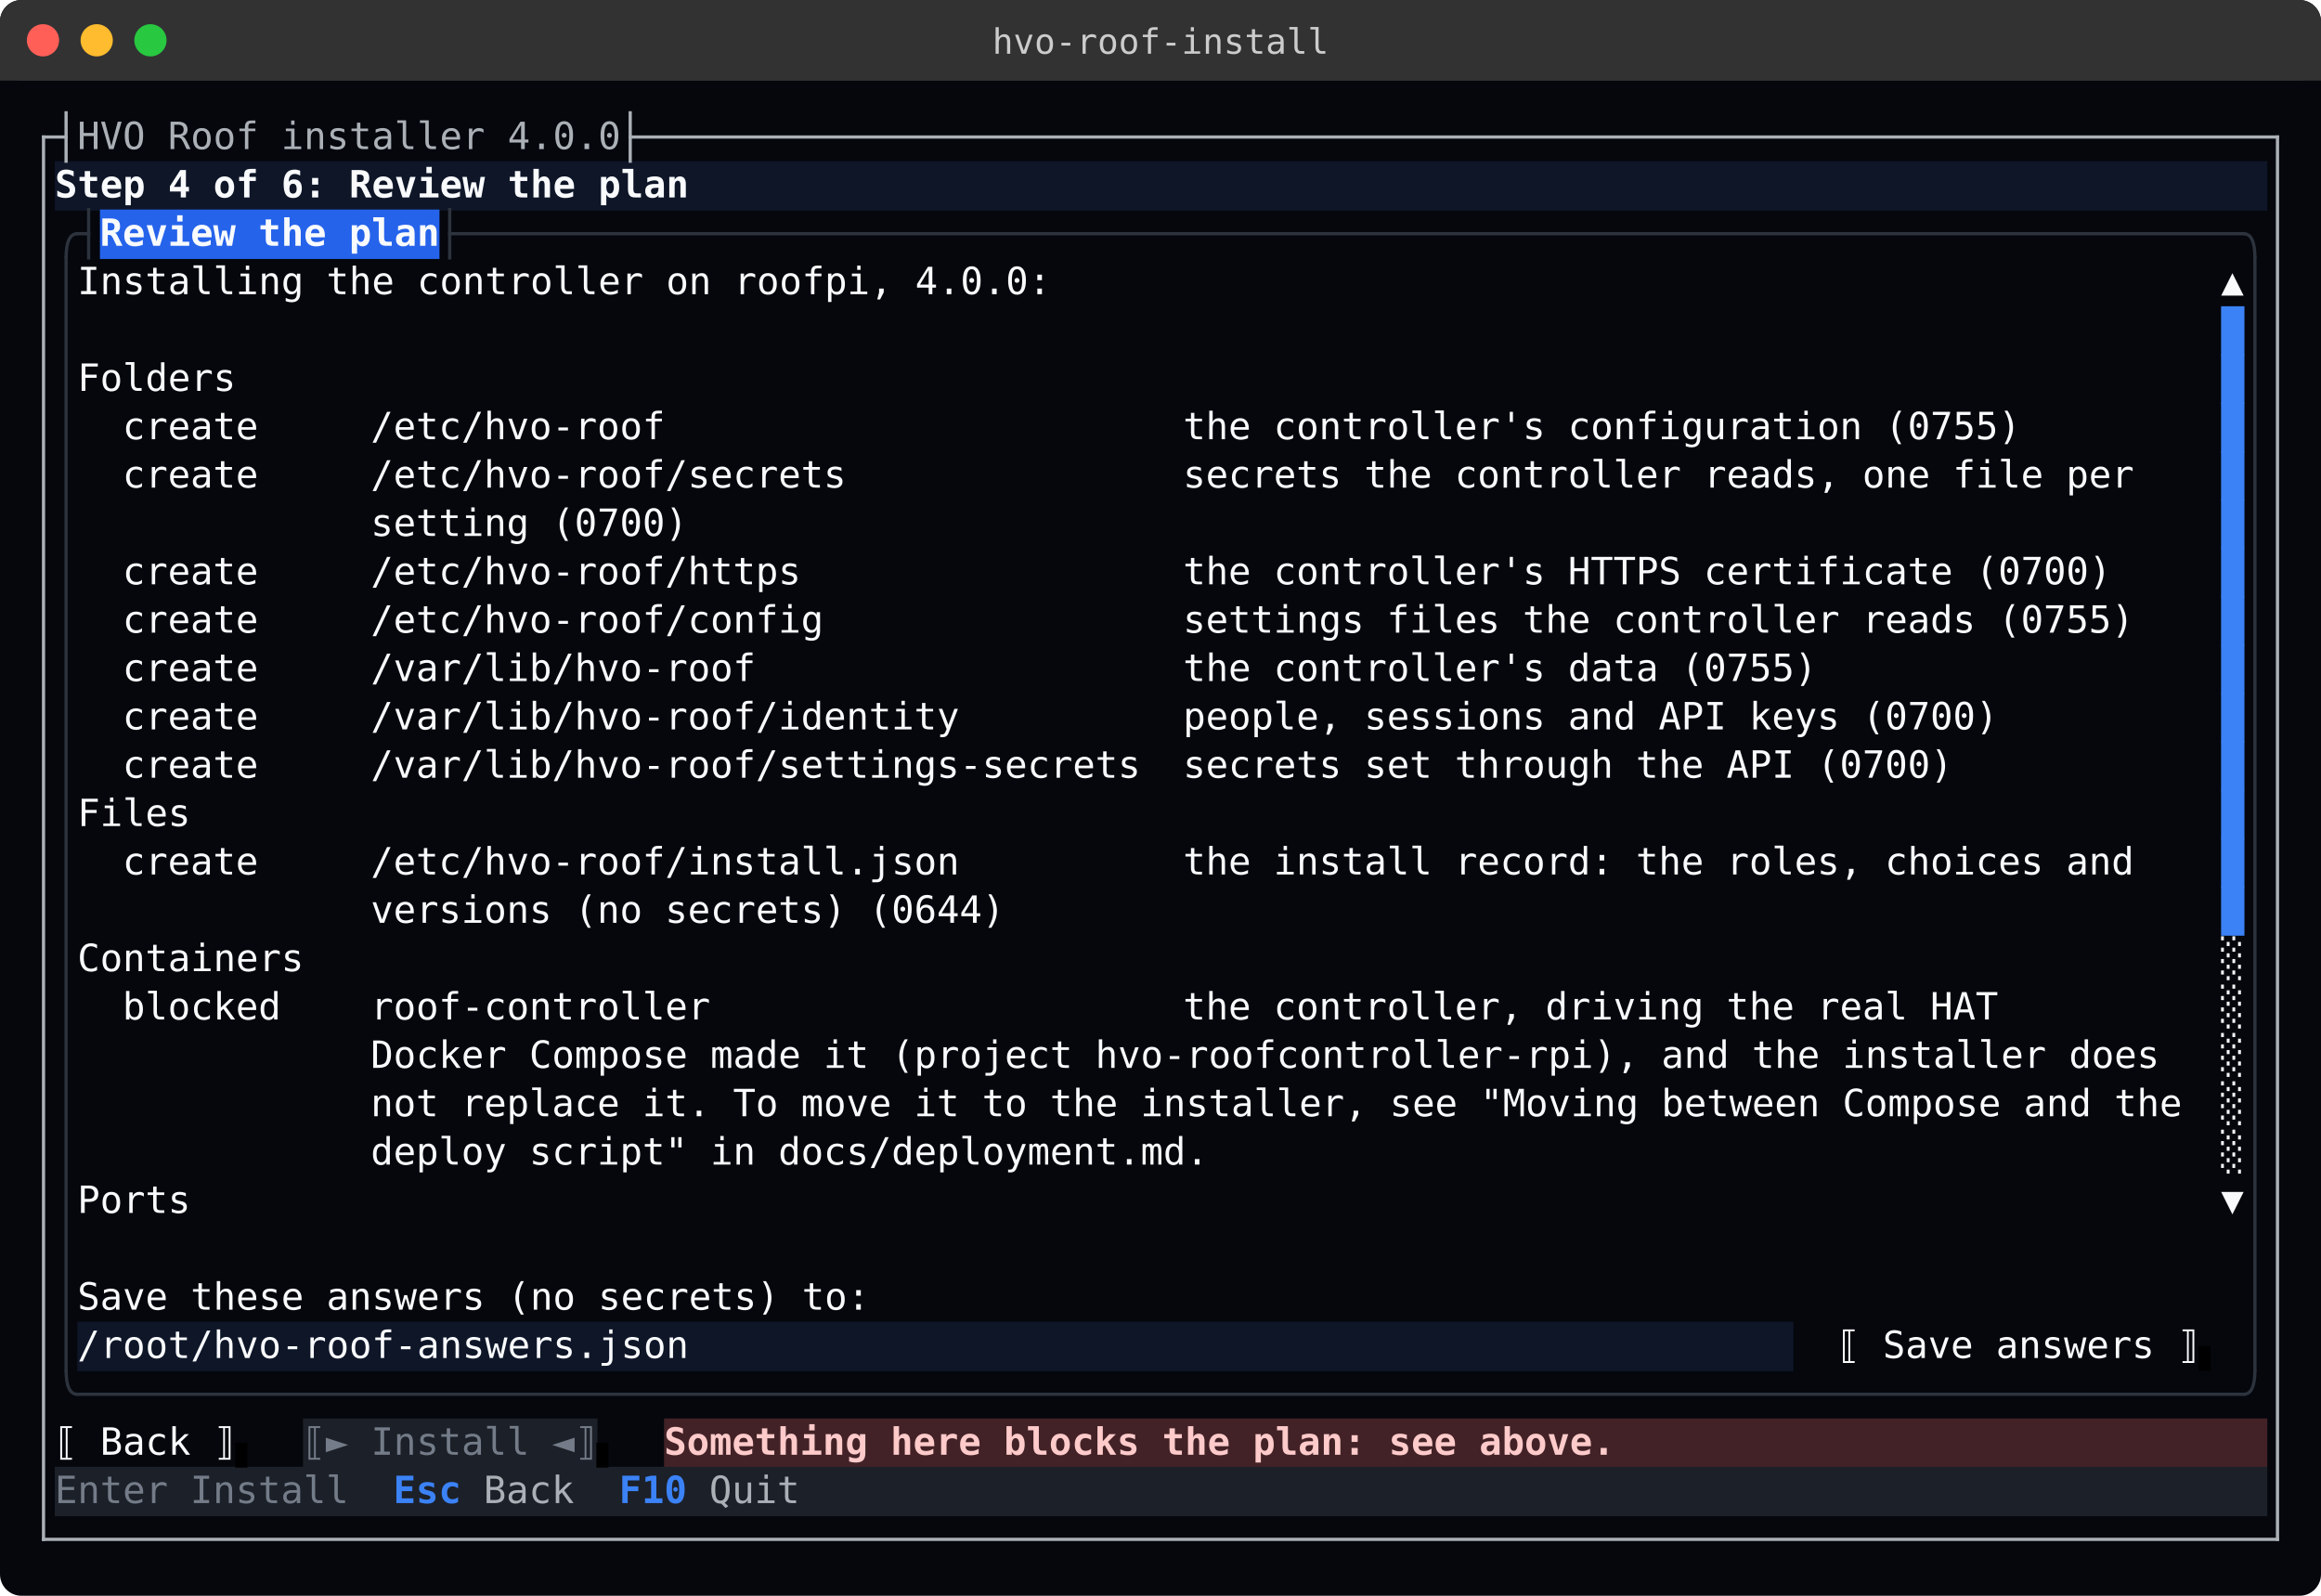
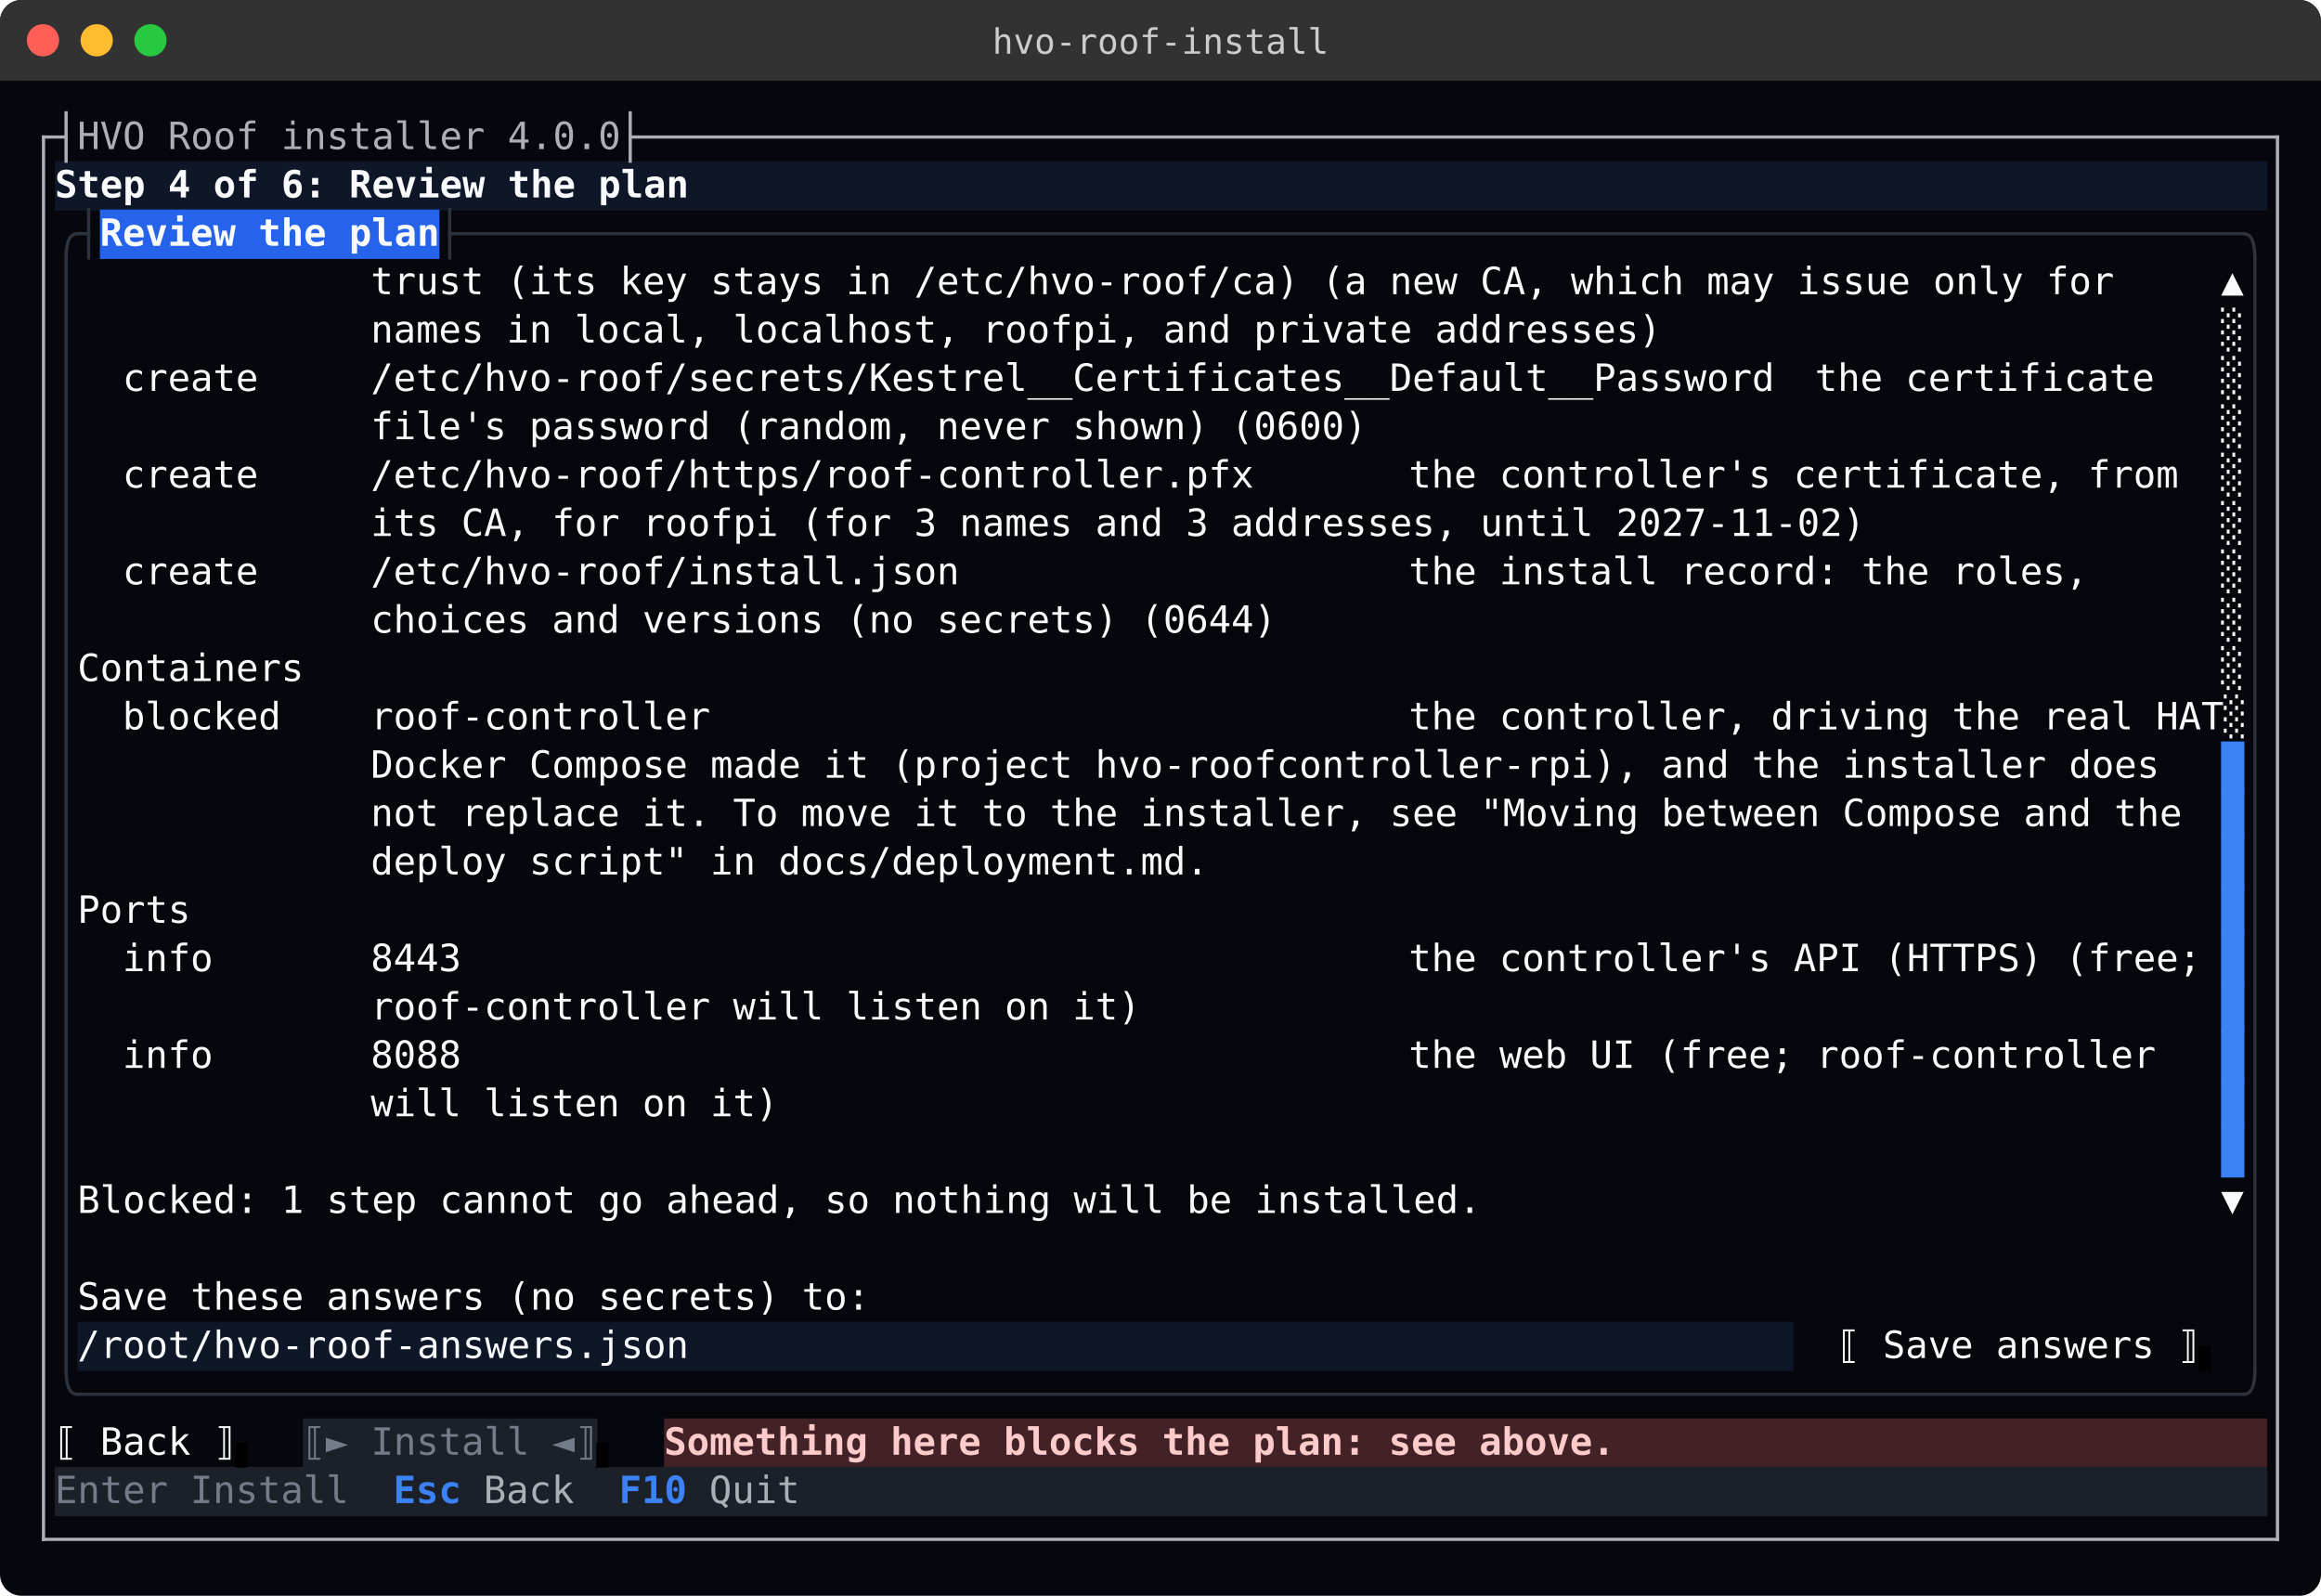
<svg xmlns="http://www.w3.org/2000/svg" width="864" height="594" viewBox="0 0 864.00 594.00" role="img" aria-label="hvo-roof-install">
  <g font-family="ui-monospace, SFMono-Regular, 'Cascadia Mono', 'DejaVu Sans Mono', Menlo, Consolas, 'Liberation Mono', monospace" font-size="14" xml:space="preserve" style="white-space: pre">
    <rect x="0" y="0" width="864.00" height="594.00" rx="8" fill="#05070d" />
    <rect x="0" y="0" width="864.00" height="30" rx="8" fill="#323233" />
    <rect x="0" y="22" width="864.00" height="8" fill="#323233" />
    <circle cx="16" cy="15.0" r="6" fill="#ff5f57" />
    <circle cx="36" cy="15.0" r="6" fill="#febc2e" />
    <circle cx="56" cy="15.0" r="6" fill="#28c840" />
    <text x="432.00" y="20.0" fill="#cccccc" text-anchor="middle" font-size="13">hvo-roof-install</text>
    <rect x="20.40" y="60" width="823.60" height="18.4" fill="#0e1628" />
    <rect x="37.20" y="78" width="126.40" height="18.4" fill="#2563eb" />
    <rect x="28.80" y="492" width="638.80" height="18.4" fill="#0e1628" />
    <rect x="112.80" y="528" width="109.60" height="18.4" fill="#1c2028" />
    <rect x="247.20" y="528" width="596.80" height="18.4" fill="#422226" />
    <rect x="20.40" y="546" width="823.60" height="18.4" fill="#1c2028" />
-     <rect x="826.80" y="114.00" width="8.70" height="18.30" fill="#3b82f6" />
-     <rect x="826.80" y="132.00" width="8.70" height="18.30" fill="#3b82f6" />
-     <rect x="826.80" y="150.00" width="8.70" height="18.30" fill="#3b82f6" />
-     <rect x="826.80" y="168.00" width="8.70" height="18.30" fill="#3b82f6" />
-     <rect x="826.80" y="186.00" width="8.70" height="18.30" fill="#3b82f6" />
-     <rect x="826.80" y="204.00" width="8.70" height="18.30" fill="#3b82f6" />
-     <rect x="826.80" y="222.00" width="8.70" height="18.30" fill="#3b82f6" />
-     <rect x="826.80" y="240.00" width="8.70" height="18.30" fill="#3b82f6" />
-     <rect x="826.80" y="258.00" width="8.70" height="18.30" fill="#3b82f6" />
    <rect x="826.80" y="276.00" width="8.70" height="18.30" fill="#3b82f6" />
    <rect x="826.80" y="294.00" width="8.70" height="18.30" fill="#3b82f6" />
    <rect x="826.80" y="312.00" width="8.70" height="18.30" fill="#3b82f6" />
    <rect x="826.80" y="330.00" width="8.70" height="18.30" fill="#3b82f6" />
+     <rect x="826.80" y="348.00" width="8.70" height="18.30" fill="#3b82f6" />
+     <rect x="826.80" y="366.00" width="8.70" height="18.30" fill="#3b82f6" />
+     <rect x="826.80" y="384.00" width="8.70" height="18.30" fill="#3b82f6" />
+     <rect x="826.80" y="402.00" width="8.70" height="18.30" fill="#3b82f6" />
+     <rect x="826.80" y="420.00" width="8.70" height="18.30" fill="#3b82f6" />
    <rect x="818.40" y="501.00" width="4.50" height="9.30" fill="#000000" />
    <rect x="87.60" y="537.00" width="4.50" height="9.30" fill="#000000" />
    <rect x="222.00" y="537.00" width="4.50" height="9.30" fill="#000000" />
    <line x1="16.20" y1="50.40" x2="16.20" y2="573.60" stroke="#abb0b7" stroke-width="1.2" />
    <line x1="15.60" y1="51.00" x2="25.20" y2="51.00" stroke="#abb0b7" stroke-width="1.2" />
    <line x1="234.00" y1="51.00" x2="848.40" y2="51.00" stroke="#abb0b7" stroke-width="1.2" />
    <line x1="24.60" y1="41.40" x2="24.60" y2="60.60" stroke="#abb0b7" stroke-width="1.2" />
    <line x1="234.60" y1="41.40" x2="234.60" y2="60.60" stroke="#abb0b7" stroke-width="1.2" />
    <line x1="847.80" y1="50.40" x2="847.80" y2="573.60" stroke="#abb0b7" stroke-width="1.2" />
    <line x1="33.00" y1="77.40" x2="33.00" y2="96.60" stroke="#2d333d" stroke-width="1.2" />
    <line x1="28.20" y1="87.00" x2="33.60" y2="87.00" stroke="#2d333d" stroke-width="1.2" />
    <line x1="166.80" y1="87.00" x2="835.80" y2="87.00" stroke="#2d333d" stroke-width="1.2" />
    <line x1="167.40" y1="77.40" x2="167.40" y2="96.60" stroke="#2d333d" stroke-width="1.2" />
    <line x1="24.60" y1="95.40" x2="24.60" y2="510.60" stroke="#2d333d" stroke-width="1.2" />
    <line x1="839.40" y1="95.40" x2="839.40" y2="510.60" stroke="#2d333d" stroke-width="1.2" />
    <line x1="28.20" y1="519.00" x2="835.80" y2="519.00" stroke="#2d333d" stroke-width="1.2" />
    <line x1="15.60" y1="573.00" x2="848.40" y2="573.00" stroke="#abb0b7" stroke-width="1.2" />
    <path d="M28.80,87.00 Q24.60,87.00 24.60,96.00" fill="none" stroke="#2d333d" stroke-width="1.2" />
    <path d="M835.20,87.00 Q839.40,87.00 839.40,96.00" fill="none" stroke="#2d333d" stroke-width="1.2" />
    <path d="M24.60,510.00 Q24.60,519.00 28.80,519.00" fill="none" stroke="#2d333d" stroke-width="1.2" />
    <path d="M839.40,510.00 Q839.40,519.00 835.20,519.00" fill="none" stroke="#2d333d" stroke-width="1.2" />
    <text x="28.80" y="55.50" fill="#abb0b7" textLength="201.60" lengthAdjust="spacingAndGlyphs">HVO Roof installer 4.0.0</text>
    <text x="20.40" y="73.50" fill="#f8fafc" textLength="235.20" lengthAdjust="spacingAndGlyphs" font-weight="bold">Step 4 of 6: Review the plan</text>
    <text x="37.20" y="91.50" fill="#f8fafc" textLength="126.00" lengthAdjust="spacingAndGlyphs" font-weight="bold">Review the plan</text>
-     <text x="28.80" y="109.50" fill="#f8fafc" textLength="361.20" lengthAdjust="spacingAndGlyphs">Installing the controller on roofpi, 4.0.0:</text>
+     <text x="138.00" y="109.50" fill="#f8fafc" textLength="646.80" lengthAdjust="spacingAndGlyphs">trust (its key stays in /etc/hvo-roof/ca) (a new CA, which may issue only for</text>
    <text x="826.80" y="109.50" fill="#f8fafc">▲</text>
-     <text x="28.80" y="145.50" fill="#f8fafc" textLength="58.80" lengthAdjust="spacingAndGlyphs">Folders</text>
-     <text x="45.60" y="163.50" fill="#f8fafc" textLength="50.40" lengthAdjust="spacingAndGlyphs">create</text>
-     <text x="138.00" y="163.50" fill="#f8fafc" textLength="109.20" lengthAdjust="spacingAndGlyphs">/etc/hvo-roof</text>
-     <text x="440.40" y="163.50" fill="#f8fafc" textLength="310.80" lengthAdjust="spacingAndGlyphs">the controller's configuration (0755)</text>
+     <text x="138.00" y="127.50" fill="#f8fafc" textLength="478.80" lengthAdjust="spacingAndGlyphs">names in local, localhost, roofpi, and private addresses)</text>
+     <text x="826.80" y="127.50" fill="#f8fafc">░</text>
+     <text x="45.60" y="145.50" fill="#f8fafc" textLength="50.40" lengthAdjust="spacingAndGlyphs">create</text>
+     <text x="138.00" y="145.50" fill="#f8fafc" textLength="520.80" lengthAdjust="spacingAndGlyphs">/etc/hvo-roof/secrets/Kestrel__Certificates__Default__Password</text>
+     <text x="675.60" y="145.50" fill="#f8fafc" textLength="126.00" lengthAdjust="spacingAndGlyphs">the certificate</text>
+     <text x="826.80" y="145.50" fill="#f8fafc">░</text>
+     <text x="138.00" y="163.50" fill="#f8fafc" textLength="369.60" lengthAdjust="spacingAndGlyphs">file's password (random, never shown) (0600)</text>
+     <text x="826.80" y="163.50" fill="#f8fafc">░</text>
    <text x="45.60" y="181.50" fill="#f8fafc" textLength="50.40" lengthAdjust="spacingAndGlyphs">create</text>
-     <text x="138.00" y="181.50" fill="#f8fafc" textLength="176.40" lengthAdjust="spacingAndGlyphs">/etc/hvo-roof/secrets</text>
-     <text x="440.40" y="181.50" fill="#f8fafc" textLength="352.80" lengthAdjust="spacingAndGlyphs">secrets the controller reads, one file per</text>
-     <text x="138.00" y="199.50" fill="#f8fafc" textLength="117.60" lengthAdjust="spacingAndGlyphs">setting (0700)</text>
+     <text x="138.00" y="181.50" fill="#f8fafc" textLength="327.60" lengthAdjust="spacingAndGlyphs">/etc/hvo-roof/https/roof-controller.pfx</text>
+     <text x="524.40" y="181.50" fill="#f8fafc" textLength="285.60" lengthAdjust="spacingAndGlyphs">the controller's certificate, from</text>
+     <text x="826.80" y="181.50" fill="#f8fafc">░</text>
+     <text x="138.00" y="199.50" fill="#f8fafc" textLength="554.40" lengthAdjust="spacingAndGlyphs">its CA, for roofpi (for 3 names and 3 addresses, until 2027-11-02)</text>
+     <text x="826.80" y="199.50" fill="#f8fafc">░</text>
    <text x="45.60" y="217.50" fill="#f8fafc" textLength="50.40" lengthAdjust="spacingAndGlyphs">create</text>
-     <text x="138.00" y="217.50" fill="#f8fafc" textLength="159.60" lengthAdjust="spacingAndGlyphs">/etc/hvo-roof/https</text>
-     <text x="440.40" y="217.50" fill="#f8fafc" textLength="344.40" lengthAdjust="spacingAndGlyphs">the controller's HTTPS certificate (0700)</text>
-     <text x="45.60" y="235.50" fill="#f8fafc" textLength="50.40" lengthAdjust="spacingAndGlyphs">create</text>
-     <text x="138.00" y="235.50" fill="#f8fafc" textLength="168.00" lengthAdjust="spacingAndGlyphs">/etc/hvo-roof/config</text>
-     <text x="440.40" y="235.50" fill="#f8fafc" textLength="352.80" lengthAdjust="spacingAndGlyphs">settings files the controller reads (0755)</text>
-     <text x="45.60" y="253.50" fill="#f8fafc" textLength="50.40" lengthAdjust="spacingAndGlyphs">create</text>
-     <text x="138.00" y="253.50" fill="#f8fafc" textLength="142.80" lengthAdjust="spacingAndGlyphs">/var/lib/hvo-roof</text>
-     <text x="440.40" y="253.50" fill="#f8fafc" textLength="235.20" lengthAdjust="spacingAndGlyphs">the controller's data (0755)</text>
-     <text x="45.60" y="271.50" fill="#f8fafc" textLength="50.40" lengthAdjust="spacingAndGlyphs">create</text>
-     <text x="138.00" y="271.50" fill="#f8fafc" textLength="218.40" lengthAdjust="spacingAndGlyphs">/var/lib/hvo-roof/identity</text>
-     <text x="440.40" y="271.50" fill="#f8fafc" textLength="302.40" lengthAdjust="spacingAndGlyphs">people, sessions and API keys (0700)</text>
-     <text x="45.60" y="289.50" fill="#f8fafc" textLength="50.40" lengthAdjust="spacingAndGlyphs">create</text>
-     <text x="138.00" y="289.50" fill="#f8fafc" textLength="285.60" lengthAdjust="spacingAndGlyphs">/var/lib/hvo-roof/settings-secrets</text>
-     <text x="440.40" y="289.50" fill="#f8fafc" textLength="285.60" lengthAdjust="spacingAndGlyphs">secrets set through the API (0700)</text>
-     <text x="28.80" y="307.50" fill="#f8fafc" textLength="42.00" lengthAdjust="spacingAndGlyphs">Files</text>
-     <text x="45.60" y="325.50" fill="#f8fafc" textLength="50.40" lengthAdjust="spacingAndGlyphs">create</text>
-     <text x="138.00" y="325.50" fill="#f8fafc" textLength="218.40" lengthAdjust="spacingAndGlyphs">/etc/hvo-roof/install.json</text>
-     <text x="440.40" y="325.50" fill="#f8fafc" textLength="352.80" lengthAdjust="spacingAndGlyphs">the install record: the roles, choices and</text>
-     <text x="138.00" y="343.50" fill="#f8fafc" textLength="235.20" lengthAdjust="spacingAndGlyphs">versions (no secrets) (0644)</text>
-     <text x="28.80" y="361.50" fill="#f8fafc" textLength="84.00" lengthAdjust="spacingAndGlyphs">Containers</text>
-     <text x="826.80" y="361.50" fill="#f8fafc">░</text>
-     <text x="45.60" y="379.50" fill="#f8fafc" textLength="58.80" lengthAdjust="spacingAndGlyphs">blocked</text>
-     <text x="138.00" y="379.50" fill="#f8fafc" textLength="126.00" lengthAdjust="spacingAndGlyphs">roof-controller</text>
-     <text x="440.40" y="379.50" fill="#f8fafc" textLength="302.40" lengthAdjust="spacingAndGlyphs">the controller, driving the real HAT</text>
-     <text x="826.80" y="379.50" fill="#f8fafc">░</text>
-     <text x="138.00" y="397.50" fill="#f8fafc" textLength="663.60" lengthAdjust="spacingAndGlyphs">Docker Compose made it (project hvo-roofcontroller-rpi), and the installer does</text>
-     <text x="826.80" y="397.50" fill="#f8fafc">░</text>
-     <text x="138.00" y="415.50" fill="#f8fafc" textLength="672.00" lengthAdjust="spacingAndGlyphs">not replace it. To move it to the installer, see "Moving between Compose and the</text>
-     <text x="826.80" y="415.50" fill="#f8fafc">░</text>
-     <text x="138.00" y="433.50" fill="#f8fafc" textLength="310.80" lengthAdjust="spacingAndGlyphs">deploy script" in docs/deployment.md.</text>
-     <text x="826.80" y="433.50" fill="#f8fafc">░</text>
-     <text x="28.80" y="451.50" fill="#f8fafc" textLength="42.00" lengthAdjust="spacingAndGlyphs">Ports</text>
+     <text x="138.00" y="217.50" fill="#f8fafc" textLength="218.40" lengthAdjust="spacingAndGlyphs">/etc/hvo-roof/install.json</text>
+     <text x="524.40" y="217.50" fill="#f8fafc" textLength="252.00" lengthAdjust="spacingAndGlyphs">the install record: the roles,</text>
+     <text x="826.80" y="217.50" fill="#f8fafc">░</text>
+     <text x="138.00" y="235.50" fill="#f8fafc" textLength="336.00" lengthAdjust="spacingAndGlyphs">choices and versions (no secrets) (0644)</text>
+     <text x="826.80" y="235.50" fill="#f8fafc">░</text>
+     <text x="28.80" y="253.50" fill="#f8fafc" textLength="84.00" lengthAdjust="spacingAndGlyphs">Containers</text>
+     <text x="826.80" y="253.50" fill="#f8fafc">░</text>
+     <text x="45.60" y="271.50" fill="#f8fafc" textLength="58.80" lengthAdjust="spacingAndGlyphs">blocked</text>
+     <text x="138.00" y="271.50" fill="#f8fafc" textLength="126.00" lengthAdjust="spacingAndGlyphs">roof-controller</text>
+     <text x="524.40" y="271.50" fill="#f8fafc" textLength="310.80" lengthAdjust="spacingAndGlyphs">the controller, driving the real HAT░</text>
+     <text x="138.00" y="289.50" fill="#f8fafc" textLength="663.60" lengthAdjust="spacingAndGlyphs">Docker Compose made it (project hvo-roofcontroller-rpi), and the installer does</text>
+     <text x="138.00" y="307.50" fill="#f8fafc" textLength="672.00" lengthAdjust="spacingAndGlyphs">not replace it. To move it to the installer, see "Moving between Compose and the</text>
+     <text x="138.00" y="325.50" fill="#f8fafc" textLength="310.80" lengthAdjust="spacingAndGlyphs">deploy script" in docs/deployment.md.</text>
+     <text x="28.80" y="343.50" fill="#f8fafc" textLength="42.00" lengthAdjust="spacingAndGlyphs">Ports</text>
+     <text x="45.60" y="361.50" fill="#f8fafc" textLength="33.60" lengthAdjust="spacingAndGlyphs">info</text>
+     <text x="138.00" y="361.50" fill="#f8fafc" textLength="33.60" lengthAdjust="spacingAndGlyphs">8443</text>
+     <text x="524.40" y="361.50" fill="#f8fafc" textLength="294.00" lengthAdjust="spacingAndGlyphs">the controller's API (HTTPS) (free;</text>
+     <text x="138.00" y="379.50" fill="#f8fafc" textLength="285.60" lengthAdjust="spacingAndGlyphs">roof-controller will listen on it)</text>
+     <text x="45.60" y="397.50" fill="#f8fafc" textLength="33.60" lengthAdjust="spacingAndGlyphs">info</text>
+     <text x="138.00" y="397.50" fill="#f8fafc" textLength="33.60" lengthAdjust="spacingAndGlyphs">8088</text>
+     <text x="524.40" y="397.50" fill="#f8fafc" textLength="277.20" lengthAdjust="spacingAndGlyphs">the web UI (free; roof-controller</text>
+     <text x="138.00" y="415.50" fill="#f8fafc" textLength="151.20" lengthAdjust="spacingAndGlyphs">will listen on it)</text>
+     <text x="28.80" y="451.50" fill="#f8fafc" textLength="520.80" lengthAdjust="spacingAndGlyphs">Blocked: 1 step cannot go ahead, so nothing will be installed.</text>
    <text x="826.80" y="451.50" fill="#f8fafc">▼</text>
    <text x="28.80" y="487.50" fill="#f8fafc" textLength="294.00" lengthAdjust="spacingAndGlyphs">Save these answers (no secrets) to:</text>
    <text x="28.80" y="505.50" fill="#f8fafc" textLength="226.80" lengthAdjust="spacingAndGlyphs">/root/hvo-roof-answers.json</text>
    <text x="684.00" y="505.50" fill="#f8fafc" textLength="134.40" lengthAdjust="spacingAndGlyphs">⟦ Save answers ⟧</text>
    <text x="20.40" y="541.50" fill="#f8fafc" textLength="67.20" lengthAdjust="spacingAndGlyphs">⟦ Back ⟧</text>
    <text x="112.80" y="541.50" fill="#aeb9c8" textLength="109.20" lengthAdjust="spacingAndGlyphs" opacity="0.6">⟦► Install ◄⟧</text>
    <text x="247.20" y="541.50" fill="#fecaca" textLength="352.80" lengthAdjust="spacingAndGlyphs" font-weight="bold">Something here blocks the plan: see above.</text>
    <text x="20.40" y="559.50" fill="#aeb9c8" textLength="42.00" lengthAdjust="spacingAndGlyphs" opacity="0.6">Enter</text>
    <text x="70.80" y="559.50" fill="#aeb9c8" textLength="58.80" lengthAdjust="spacingAndGlyphs" opacity="0.6">Install</text>
    <text x="146.40" y="559.50" fill="#3b82f6" textLength="25.20" lengthAdjust="spacingAndGlyphs" font-weight="bold">Esc</text>
    <text x="180.00" y="559.50" fill="#abb0b7" textLength="33.60" lengthAdjust="spacingAndGlyphs">Back</text>
    <text x="230.40" y="559.50" fill="#3b82f6" textLength="25.20" lengthAdjust="spacingAndGlyphs" font-weight="bold">F10</text>
    <text x="264.00" y="559.50" fill="#abb0b7" textLength="33.60" lengthAdjust="spacingAndGlyphs">Quit</text>
  </g>
</svg>
